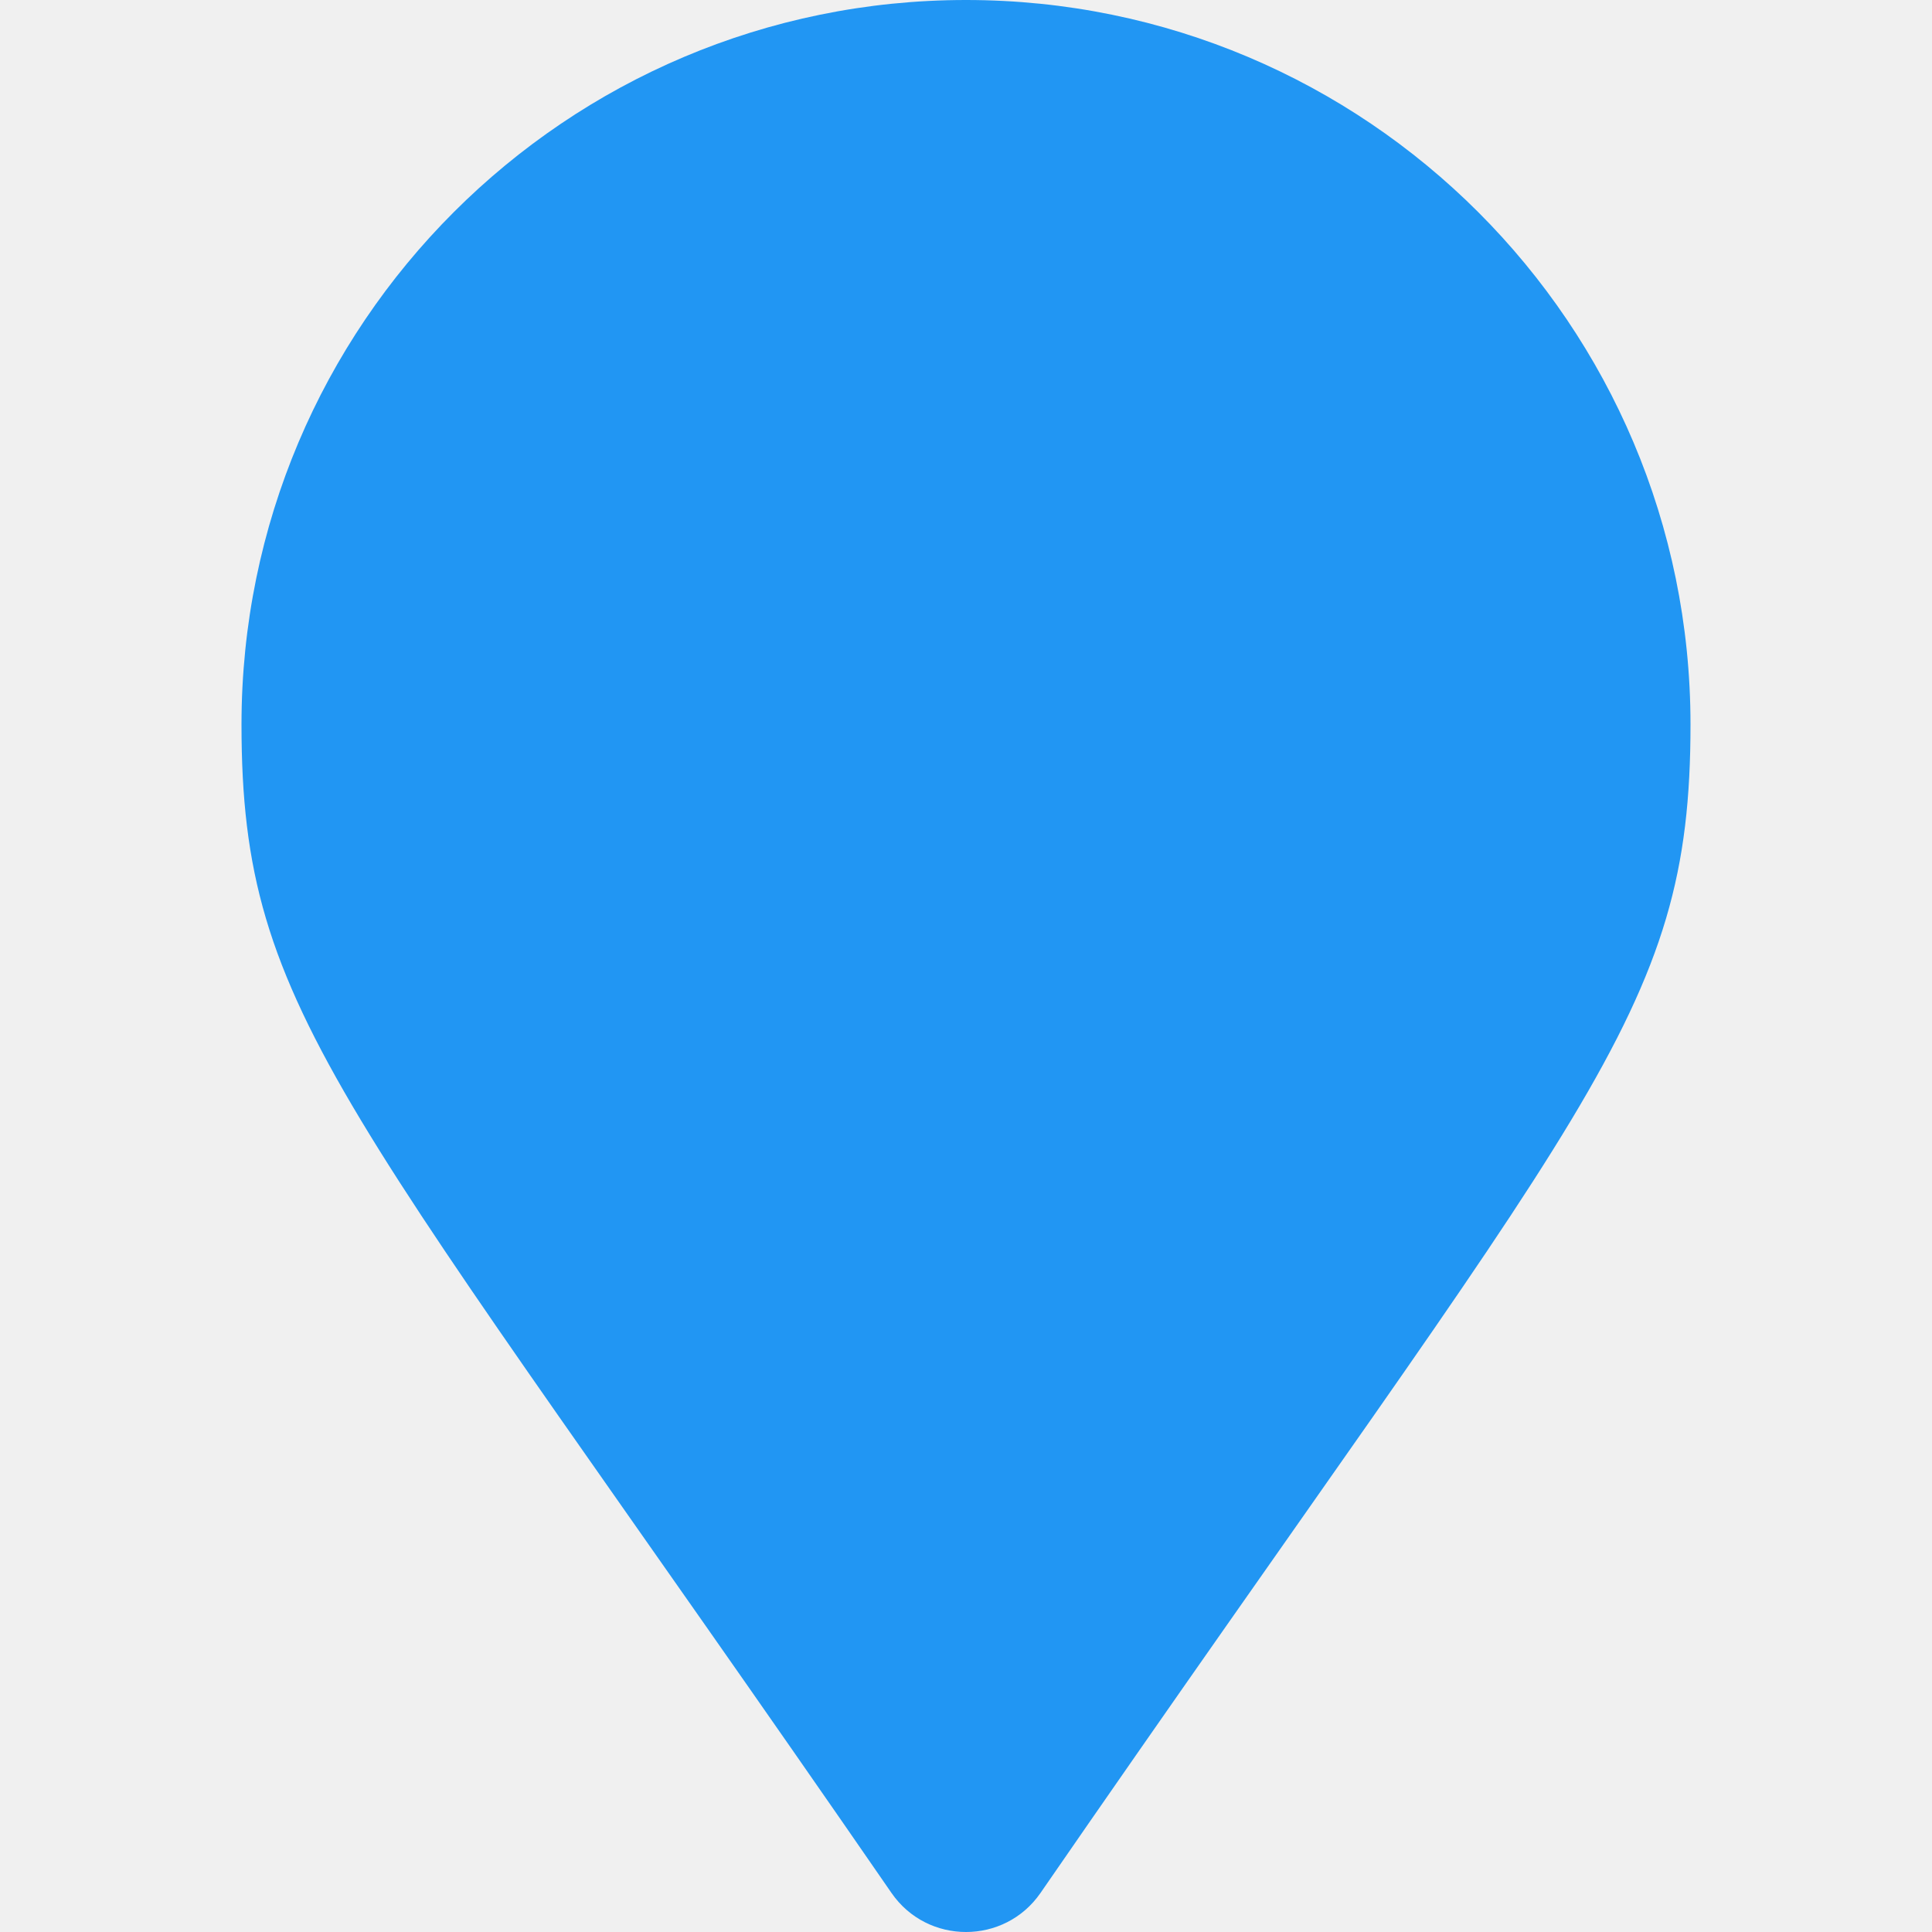
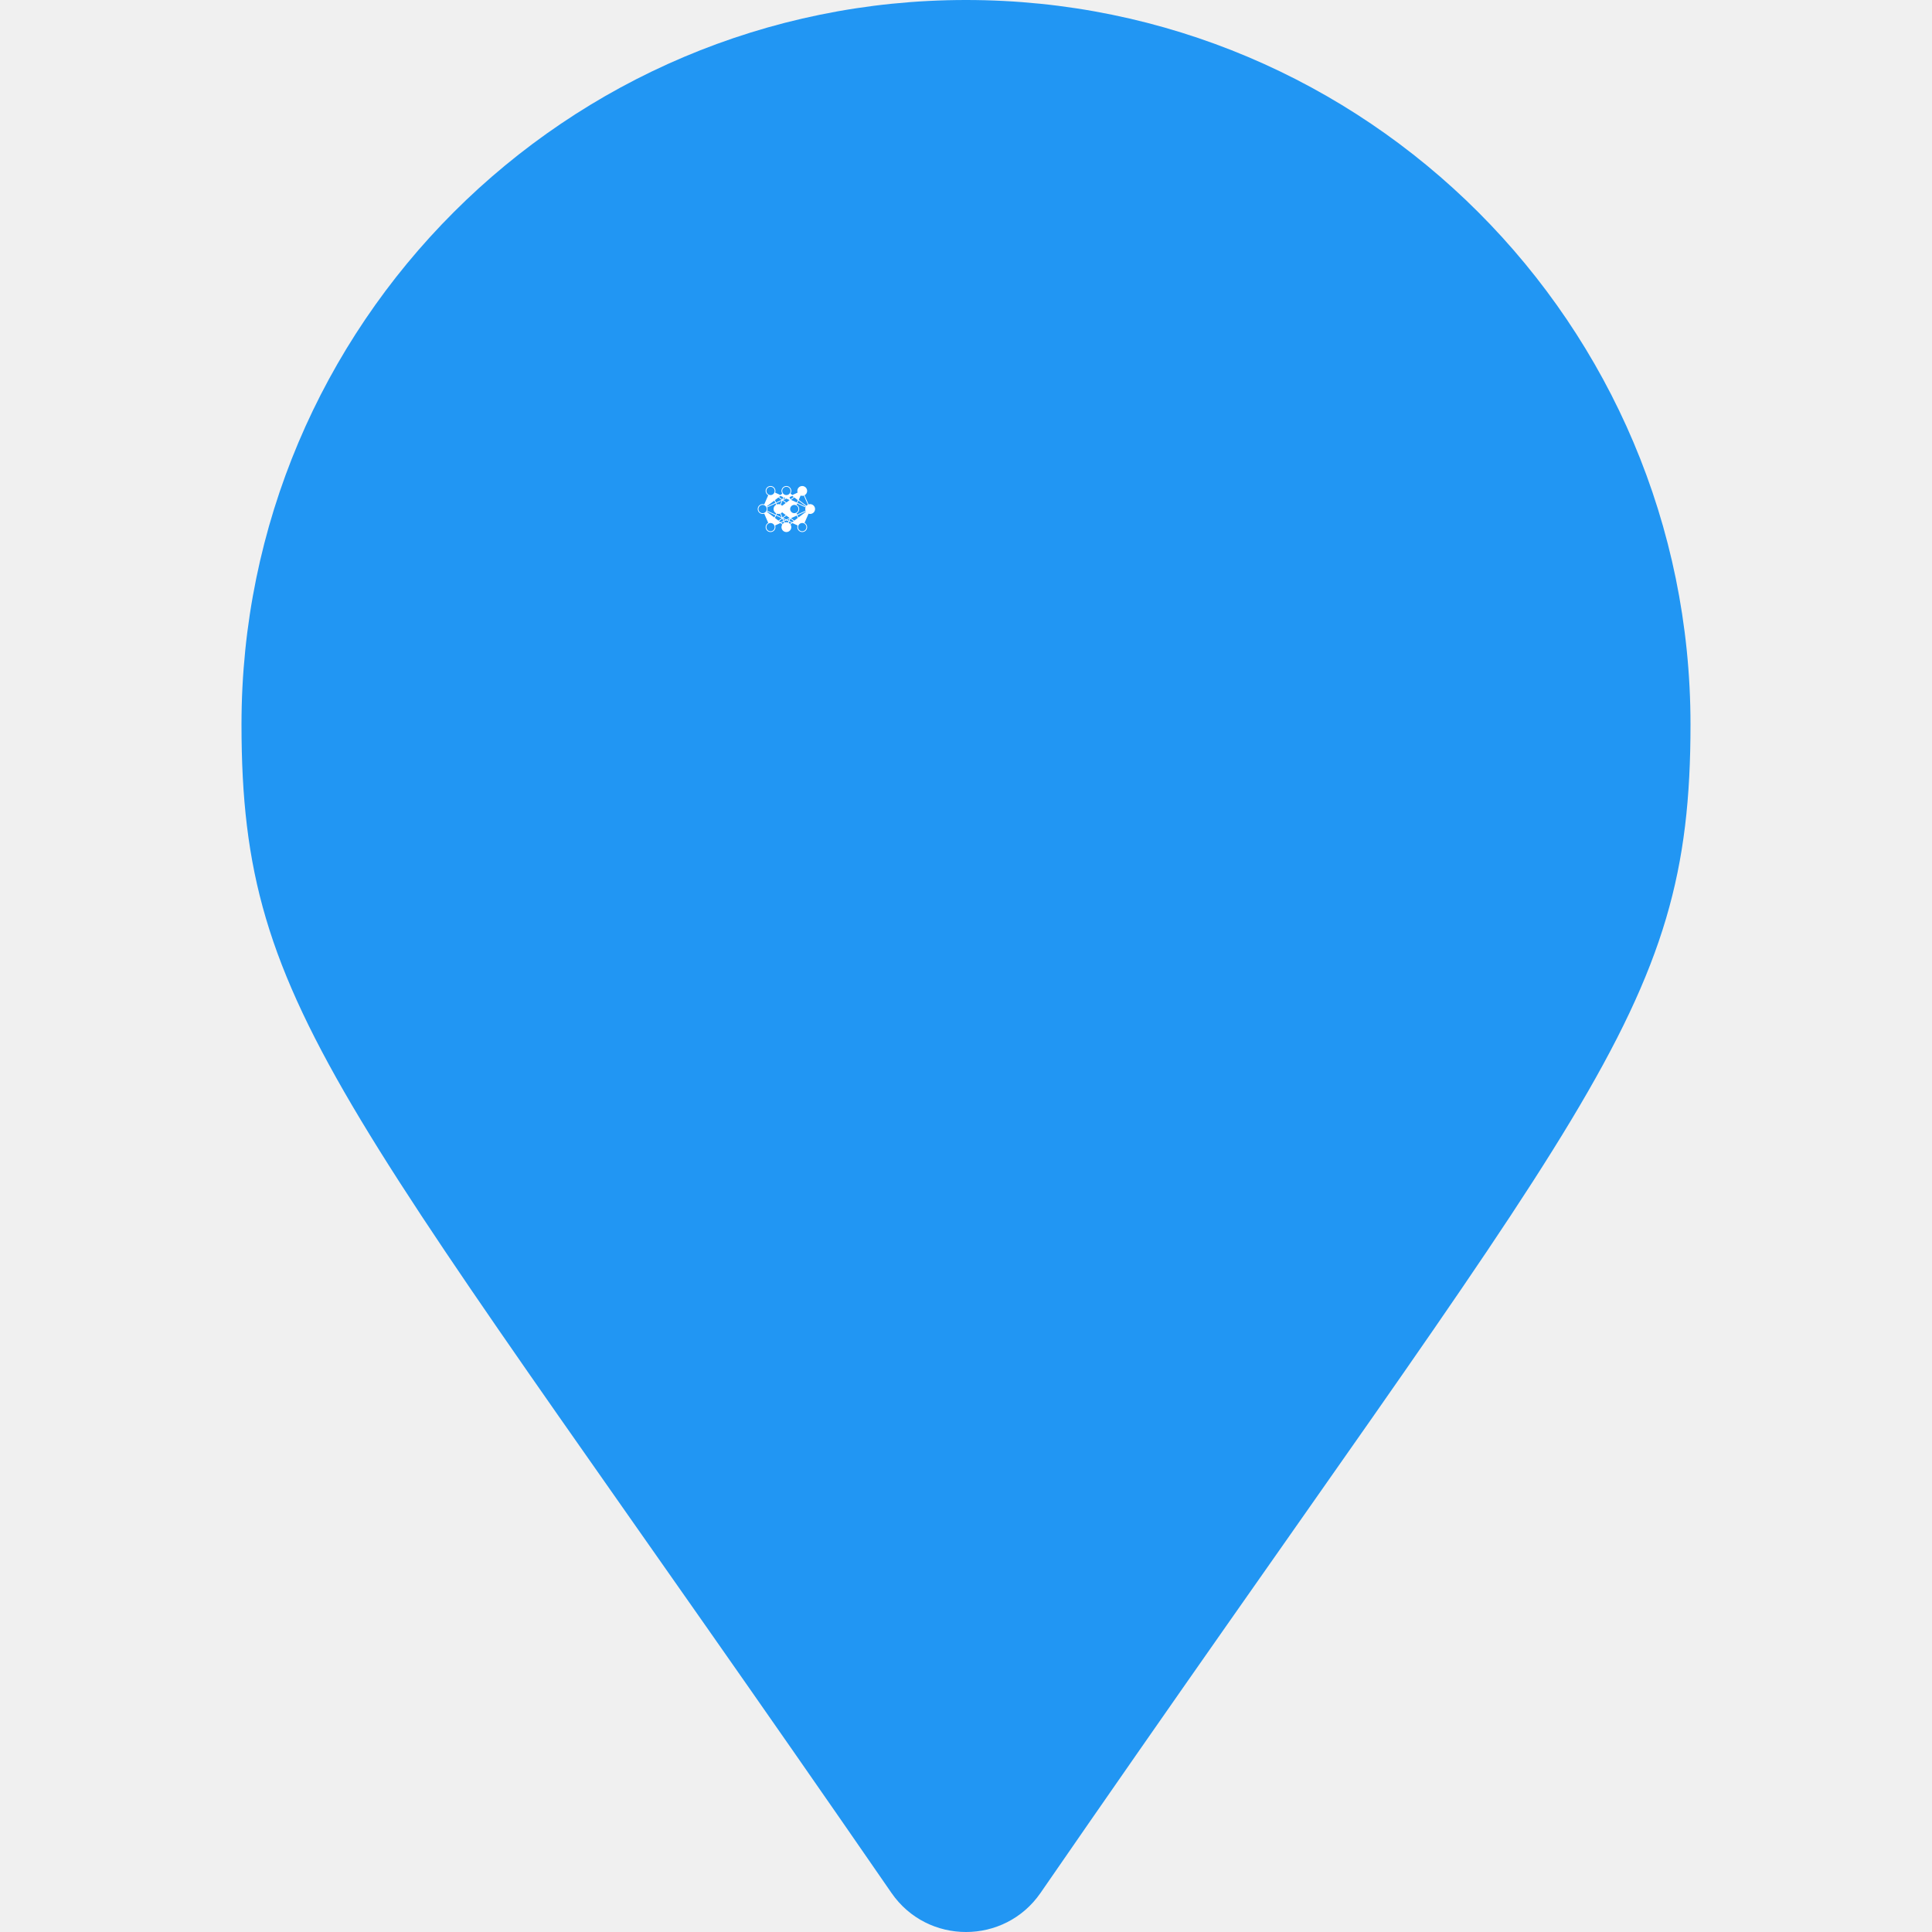
<svg xmlns="http://www.w3.org/2000/svg" viewBox="-64 -64 128 128" id="fish" class="pin">
  <g class="drop">
    <path fill="#2196f3" transform="scale(0.25) translate(-192,-256)" d="M172.268 501.67C26.97 291.031 0 269.413 0 192 0 85.961 85.961 0 192 0s192 85.961 192 192c0 77.413-26.97 99.031-172.268 309.67-9.535 13.774-29.93 13.773-39.464 0z" />
-     <path fill="#ffffff" transform="translate(0,-20) scale(1.0) translate(-288,-256)" d="M 23.50,26.50            C 23.50,23.46 25.96,21.00 29.00,21.00              32.04,21.00 34.50,23.46 34.50,26.50              34.50,29.54 32.04,32.00 29.00,32.00              25.96,32.00 23.50,29.54 23.50,26.50 Z            M 29.00,20.00            C 25.41,20.00 22.50,22.91 22.50,26.50              22.50,28.99 23.89,31.14 25.94,32.24              25.94,32.24 20.64,44.36 20.64,44.36              19.97,44.13 19.25,44.00 18.50,44.00              14.91,44.00 12.00,46.91 12.00,50.50              12.00,54.09 14.91,57.00 18.50,57.00              19.25,57.00 19.97,56.87 20.64,56.64              20.64,56.64 25.94,68.76 25.94,68.76              23.89,69.86 22.50,72.01 22.50,74.50              22.50,78.09 25.41,81.00 29.00,81.00              32.59,81.00 35.50,78.09 35.50,74.50              35.50,73.71 35.36,72.96 35.10,72.26              35.10,72.26 42.06,69.08 42.06,69.08              42.06,69.08 44.54,70.97 44.54,70.97              43.88,71.99 43.50,73.20 43.50,74.50              43.50,78.09 46.41,81.00 50.00,81.00              53.59,81.00 56.50,78.09 56.50,74.50              56.50,73.20 56.12,71.99 55.46,70.97              55.46,70.97 57.94,69.08 57.94,69.08              57.94,69.08 64.90,72.26 64.90,72.26              64.64,72.96 64.50,73.71 64.50,74.50              64.50,78.09 67.41,81.00 71.00,81.00              74.59,81.00 77.50,78.09 77.50,74.50              77.50,72.01 76.11,69.86 74.06,68.76              74.06,68.76 79.36,56.64 79.36,56.64              80.03,56.87 80.75,57.00 81.50,57.00              85.09,57.00 88.00,54.09 88.00,50.50              88.00,46.91 85.09,44.00 81.50,44.00              80.75,44.00 80.03,44.13 79.36,44.36              79.36,44.36 74.06,32.24 74.06,32.24              76.11,31.14 77.50,28.99 77.50,26.50              77.50,22.91 74.59,20.00 71.00,20.00              67.41,20.00 64.50,22.91 64.50,26.50              64.50,27.29 64.64,28.04 64.90,28.74              64.90,28.74 57.94,31.92 57.94,31.92              57.94,31.92 55.46,30.03 55.46,30.03              56.12,29.01 56.50,27.80 56.50,26.50              56.50,22.91 53.59,20.00 50.00,20.00              46.41,20.00 43.50,22.91 43.50,26.50              43.50,27.80 43.88,29.01 44.54,30.03              44.54,30.03 42.06,31.92 42.06,31.92              42.06,31.92 35.10,28.74 35.10,28.74              35.36,28.04 35.50,27.29 35.50,26.50              35.50,22.91 32.59,20.00 29.00,20.00 Z            M 73.14,68.36            C 73.14,68.36 78.44,56.24 78.44,56.24              77.76,55.88 77.16,55.40 76.65,54.83              76.65,54.83 66.37,62.66 66.37,62.66              66.37,62.66 68.86,68.36 68.86,68.36              69.53,68.13 70.25,68.00 71.00,68.00              71.75,68.00 72.47,68.13 73.14,68.36 Z            M 67.94,68.76            C 67.94,68.76 65.55,63.28 65.55,63.28              65.55,63.28 61.33,66.50 61.33,66.50              61.33,66.50 66.15,70.17 66.15,70.17              66.66,69.60 67.26,69.12 67.94,68.76 Z            M 65.54,70.97            C 65.54,70.97 60.50,67.13 60.50,67.13              60.50,67.13 58.84,68.39 58.84,68.39              58.84,68.39 65.31,71.35 65.31,71.35              65.38,71.22 65.46,71.09 65.54,70.97 Z            M 46.94,68.76            C 46.26,69.12 45.66,69.60 45.15,70.17              45.15,70.17 43.09,68.61 43.09,68.61              43.09,68.61 46.25,67.17 46.25,67.17              46.25,67.17 46.94,68.76 46.94,68.76 Z            M 50.00,68.00            C 49.25,68.00 48.53,68.13 47.86,68.36              47.86,68.36 47.16,66.75 47.16,66.75              47.16,66.75 50.00,65.45 50.00,65.45              50.00,65.45 52.84,66.75 52.84,66.75              52.84,66.75 52.14,68.36 52.14,68.36              51.47,68.13 50.75,68.00 50.00,68.00 Z            M 54.85,70.17            C 54.34,69.60 53.74,69.12 53.06,68.76              53.06,68.76 53.75,67.17 53.75,67.17              53.75,67.17 56.91,68.61 56.91,68.61              56.91,68.61 54.85,70.17 54.85,70.17 Z            M 34.69,71.35            C 34.69,71.35 41.16,68.39 41.16,68.39              41.16,68.39 39.50,67.13 39.50,67.13              39.50,67.13 34.46,70.97 34.46,70.97              34.54,71.09 34.62,71.22 34.69,71.35 Z            M 33.85,70.17            C 33.85,70.17 38.68,66.50 38.68,66.50              38.68,66.50 34.45,63.28 34.45,63.28              34.45,63.28 32.06,68.76 32.06,68.76              32.74,69.12 33.34,69.60 33.85,70.17 Z            M 31.14,68.36            C 31.14,68.36 33.63,62.66 33.63,62.66              33.63,62.66 23.35,54.83 23.35,54.83              22.84,55.40 22.24,55.88 21.56,56.24              21.56,56.24 26.86,68.36 26.86,68.36              27.53,68.13 28.25,68.00 29.00,68.00              29.75,68.00 30.47,68.13 31.14,68.36 Z            M 75.81,53.65            C 75.88,53.78 75.96,53.91 76.04,54.03              76.04,54.03 65.95,61.72 65.95,61.72              65.95,61.72 64.66,58.75 64.66,58.75              64.66,58.75 75.81,53.65 75.81,53.65 Z            M 75.00,50.50            C 75.00,51.29 75.14,52.04 75.40,52.74              75.40,52.74 64.25,57.83 64.25,57.83              64.25,57.83 63.56,56.24 63.56,56.24              65.61,55.14 67.00,52.99 67.00,50.50              67.00,48.01 65.61,45.86 63.56,44.76              63.56,44.76 64.25,43.17 64.25,43.17              64.25,43.17 75.40,48.26 75.40,48.26              75.14,48.96 75.00,49.71 75.00,50.50 Z            M 76.04,46.97            C 75.96,47.09 75.88,47.22 75.81,47.35              75.81,47.35 64.66,42.25 64.66,42.25              64.66,42.25 65.95,39.28 65.95,39.28              65.95,39.28 76.04,46.97 76.04,46.97 Z            M 78.44,44.76            C 77.76,45.12 77.16,45.60 76.65,46.17              76.65,46.17 66.37,38.34 66.37,38.34              66.37,38.34 68.86,32.64 68.86,32.64              69.53,32.87 70.25,33.00 71.00,33.00              71.75,33.00 72.47,32.87 73.14,32.64              73.14,32.64 78.44,44.76 78.44,44.76 Z            M 62.64,44.36            C 62.64,44.36 63.34,42.75 63.34,42.75              63.34,42.75 56.23,39.50 56.23,39.50              56.23,39.50 58.36,44.36 58.36,44.36              59.03,44.13 59.75,44.00 60.50,44.00              61.25,44.00 61.97,44.13 62.64,44.36 Z            M 57.44,44.76            C 57.44,44.76 55.05,39.28 55.05,39.28              55.05,39.28 50.83,42.50 50.83,42.50              50.83,42.50 55.65,46.17 55.65,46.17              56.16,45.60 56.76,45.12 57.44,44.76 Z            M 55.04,46.97            C 55.04,46.97 50.00,43.13 50.00,43.13              50.00,43.13 44.96,46.97 44.96,46.97              45.62,47.99 46.00,49.20 46.00,50.50              46.00,51.80 45.62,53.01 44.96,54.03              44.96,54.03 50.00,57.87 50.00,57.87              50.00,57.87 55.04,54.03 55.04,54.03              54.38,53.01 54.00,51.80 54.00,50.50              54.00,49.20 54.38,47.99 55.04,46.97 Z            M 55.65,54.83            C 55.65,54.83 50.83,58.50 50.83,58.50              50.83,58.50 55.05,61.72 55.05,61.72              55.05,61.72 57.44,56.24 57.44,56.24              56.76,55.88 56.16,55.40 55.65,54.83 Z            M 58.36,56.64            C 58.36,56.64 56.23,61.50 56.23,61.50              56.23,61.50 63.34,58.25 63.34,58.25              63.34,58.25 62.64,56.64 62.64,56.64              61.97,56.87 61.25,57.00 60.50,57.00              59.75,57.00 59.03,56.87 58.36,56.64 Z            M 42.56,56.24            C 43.24,55.88 43.84,55.40 44.35,54.83              44.35,54.83 49.18,58.50 49.18,58.50              49.18,58.50 44.95,61.72 44.95,61.72              44.95,61.72 42.56,56.24 42.56,56.24 Z            M 39.50,57.00            C 40.25,57.00 40.97,56.87 41.64,56.64              41.64,56.64 43.77,61.50 43.77,61.50              43.77,61.50 36.66,58.25 36.66,58.25              36.66,58.25 37.36,56.64 37.36,56.64              38.03,56.87 38.75,57.00 39.50,57.00 Z            M 33.00,50.50            C 33.00,52.99 34.39,55.14 36.44,56.24              36.44,56.24 35.75,57.83 35.75,57.83              35.75,57.83 24.60,52.74 24.60,52.74              24.86,52.04 25.00,51.29 25.00,50.50              25.00,49.71 24.86,48.96 24.60,48.26              24.60,48.26 35.75,43.17 35.75,43.17              35.75,43.17 36.44,44.76 36.44,44.76              34.39,45.86 33.00,48.01 33.00,50.50 Z            M 39.50,44.00            C 38.75,44.00 38.03,44.13 37.36,44.36              37.36,44.36 36.66,42.75 36.66,42.75              36.66,42.75 43.77,39.50 43.77,39.50              43.77,39.50 41.64,44.36 41.64,44.36              40.97,44.13 40.25,44.00 39.50,44.00 Z            M 44.35,46.17            C 43.84,45.60 43.24,45.12 42.56,44.76              42.56,44.76 44.95,39.28 44.95,39.28              44.95,39.28 49.18,42.50 49.18,42.50              49.18,42.50 44.35,46.17 44.35,46.17 Z            M 34.69,29.65            C 34.62,29.78 34.54,29.91 34.46,30.03              34.46,30.03 39.50,33.87 39.50,33.87              39.50,33.87 41.16,32.61 41.16,32.61              41.16,32.61 34.69,29.65 34.69,29.65 Z            M 33.85,30.83            C 33.34,31.40 32.74,31.88 32.06,32.24              32.06,32.24 34.45,37.72 34.45,37.72              34.45,37.72 38.68,34.50 38.68,34.50              38.68,34.50 33.85,30.83 33.85,30.83 Z            M 31.14,32.64            C 30.47,32.87 29.75,33.00 29.00,33.00              28.25,33.00 27.53,32.87 26.86,32.64              26.86,32.64 21.56,44.76 21.56,44.76              22.24,45.12 22.84,45.60 23.35,46.17              23.35,46.17 33.63,38.34 33.63,38.34              33.63,38.34 31.14,32.64 31.14,32.64 Z            M 45.15,30.83            C 45.15,30.83 43.09,32.39 43.09,32.39              43.09,32.39 46.25,33.83 46.25,33.83              46.25,33.83 46.94,32.24 46.94,32.24              46.26,31.88 45.66,31.40 45.15,30.83 Z            M 47.86,32.64            C 47.86,32.64 47.16,34.25 47.16,34.25              47.16,34.25 50.00,35.55 50.00,35.55              50.00,35.55 52.84,34.25 52.84,34.25              52.84,34.25 52.14,32.64 52.14,32.64              51.47,32.87 50.75,33.00 50.00,33.00              49.25,33.00 48.53,32.87 47.86,32.64 Z            M 53.06,32.24            C 53.06,32.24 53.75,33.83 53.75,33.83              53.75,33.83 56.91,32.39 56.91,32.39              56.91,32.39 54.85,30.83 54.85,30.83              54.34,31.40 53.74,31.88 53.06,32.24 Z            M 65.31,29.65            C 65.31,29.65 58.84,32.61 58.84,32.61              58.84,32.61 60.50,33.87 60.50,33.87              60.50,33.87 65.54,30.03 65.54,30.03              65.46,29.91 65.38,29.78 65.31,29.65 Z            M 66.15,30.83            C 66.15,30.83 61.33,34.50 61.33,34.50              61.33,34.50 65.55,37.72 65.55,37.72              65.55,37.72 67.94,32.24 67.94,32.24              67.26,31.88 66.66,31.40 66.15,30.83 Z            M 44.50,26.50            C 44.50,23.46 46.96,21.00 50.00,21.00              53.04,21.00 55.50,23.46 55.50,26.50              55.50,29.54 53.04,32.00 50.00,32.00              46.96,32.00 44.50,29.54 44.50,26.50 Z            M 71.00,21.00            C 67.96,21.00 65.50,23.46 65.50,26.50              65.50,29.54 67.96,32.00 71.00,32.00              74.04,32.00 76.50,29.54 76.50,26.50              76.50,23.46 74.04,21.00 71.00,21.00 Z            M 40.33,34.50            C 40.33,34.50 42.19,33.08 42.19,33.08              42.19,33.08 45.84,34.75 45.84,34.75              45.84,34.75 44.55,37.72 44.55,37.72              44.55,37.72 40.33,34.50 40.33,34.50 Z            M 45.73,37.50            C 45.73,37.50 46.75,35.17 46.75,35.17              46.75,35.17 48.80,36.10 48.80,36.10              48.80,36.10 45.73,37.50 45.73,37.50 Z            M 45.72,38.61            C 45.72,38.61 50.00,36.65 50.00,36.65              50.00,36.65 54.28,38.61 54.28,38.61              54.28,38.61 50.00,41.87 50.00,41.87              50.00,41.87 45.72,38.61 45.72,38.61 Z            M 59.68,34.50            C 59.68,34.50 55.45,37.72 55.45,37.72              55.45,37.72 54.16,34.75 54.16,34.75              54.16,34.75 57.81,33.08 57.81,33.08              57.81,33.08 59.68,34.50 59.68,34.50 Z            M 54.27,37.50            C 54.27,37.50 53.25,35.17 53.25,35.17              53.25,35.17 51.20,36.10 51.20,36.10              51.20,36.10 54.27,37.50 54.27,37.50 Z            M 56.22,38.39            C 56.22,38.39 60.50,35.13 60.50,35.13              60.50,35.13 65.13,38.66 65.13,38.66              65.13,38.66 63.75,41.83 63.75,41.83              63.75,41.83 56.22,38.39 56.22,38.39 Z            M 39.50,35.13            C 39.50,35.13 43.78,38.39 43.78,38.39              43.78,38.39 36.25,41.83 36.25,41.83              36.25,41.83 34.87,38.66 34.87,38.66              34.87,38.66 39.50,35.13 39.50,35.13 Z            M 34.05,39.28            C 34.05,39.28 35.34,42.25 35.34,42.25              35.34,42.25 24.19,47.35 24.19,47.35              24.12,47.22 24.04,47.09 23.96,46.97              23.96,46.97 34.05,39.28 34.05,39.28 Z            M 34.05,61.72            C 34.05,61.72 23.96,54.03 23.96,54.03              24.04,53.91 24.12,53.78 24.19,53.65              24.19,53.65 35.34,58.75 35.34,58.75              35.34,58.75 34.05,61.72 34.05,61.72 Z            M 34.87,62.34            C 34.87,62.34 36.25,59.17 36.25,59.17              36.25,59.17 43.78,62.61 43.78,62.61              43.78,62.61 39.50,65.87 39.50,65.87              39.50,65.87 34.87,62.34 34.87,62.34 Z            M 40.33,66.50            C 40.33,66.50 44.55,63.28 44.55,63.28              44.55,63.28 45.84,66.25 45.84,66.25              45.84,66.25 42.19,67.92 42.19,67.92              42.19,67.92 40.33,66.50 40.33,66.50 Z            M 48.80,64.90            C 48.80,64.90 46.75,65.83 46.75,65.83              46.75,65.83 45.73,63.50 45.73,63.50              45.73,63.50 48.80,64.90 48.80,64.90 Z            M 50.00,64.35            C 50.00,64.35 45.72,62.39 45.72,62.39              45.72,62.39 50.00,59.13 50.00,59.13              50.00,59.13 54.28,62.39 54.28,62.39              54.28,62.39 50.00,64.35 50.00,64.35 Z            M 51.20,64.90            C 51.20,64.90 54.27,63.50 54.27,63.50              54.27,63.50 53.25,65.83 53.25,65.83              53.25,65.83 51.20,64.90 51.20,64.90 Z            M 57.81,67.92            C 57.81,67.92 54.16,66.25 54.16,66.25              54.16,66.25 55.45,63.28 55.45,63.28              55.45,63.28 59.68,66.50 59.68,66.50              59.68,66.50 57.81,67.92 57.81,67.92 Z            M 60.50,65.87            C 60.50,65.87 56.22,62.61 56.22,62.61              56.22,62.61 63.75,59.17 63.75,59.17              63.75,59.17 65.13,62.34 65.13,62.34              65.13,62.34 60.50,65.87 60.50,65.87 Z            M 13.00,50.50            C 13.00,47.46 15.46,45.00 18.50,45.00              19.29,45.00 20.03,45.16 20.70,45.46              21.57,45.84 22.31,46.43 22.88,47.17              23.12,47.49 23.33,47.84 23.50,48.21              23.82,48.91 24.00,49.68 24.00,50.50              24.00,51.32 23.82,52.09 23.50,52.79              23.33,53.16 23.12,53.51 22.88,53.83              22.31,54.57 21.57,55.16 20.70,55.54              20.03,55.84 19.29,56.00 18.50,56.00              15.46,56.00 13.00,53.54 13.00,50.50 Z            M 39.50,45.00            C 36.46,45.00 34.00,47.46 34.00,50.50              34.00,53.54 36.46,56.00 39.50,56.00              42.54,56.00 45.00,53.54 45.00,50.50              45.00,47.46 42.54,45.00 39.50,45.00 Z            M 55.00,50.50            C 55.00,47.46 57.46,45.00 60.50,45.00              63.54,45.00 66.00,47.46 66.00,50.50              66.00,53.54 63.54,56.00 60.50,56.00              57.46,56.00 55.00,53.54 55.00,50.50 Z            M 81.50,45.00            C 78.46,45.00 76.00,47.46 76.00,50.50              76.00,53.54 78.46,56.00 81.50,56.00              84.54,56.00 87.00,53.54 87.00,50.50              87.00,47.46 84.54,45.00 81.50,45.00 Z            M 23.50,74.50            C 23.50,71.46 25.96,69.00 29.00,69.00              32.04,69.00 34.50,71.46 34.50,74.50              34.50,77.54 32.04,80.00 29.00,80.00              25.96,80.00 23.50,77.54 23.50,74.50 Z            M 50.00,69.00            C 46.96,69.00 44.50,71.46 44.50,74.50              44.50,77.54 46.96,80.00 50.00,80.00              53.04,80.00 55.50,77.54 55.50,74.50              55.50,71.46 53.04,69.00 50.00,69.00 Z            M 65.50,74.50            C 65.50,71.46 67.96,69.00 71.00,69.00              74.04,69.00 76.50,71.46 76.50,74.50              76.50,77.54 74.04,80.00 71.00,80.00              67.96,80.00 65.50,77.54 65.50,74.50 Z" />
+     <path fill="#ffffff" transform="translate(0,-20) scale(0.05) translate(-288,-256)" d="M 23.50,26.50            C 23.50,23.46 25.96,21.00 29.00,21.00              32.04,21.00 34.50,23.46 34.50,26.50              34.50,29.54 32.04,32.00 29.00,32.00              25.96,32.00 23.50,29.54 23.50,26.50 Z            M 29.00,20.00            C 25.41,20.00 22.50,22.91 22.50,26.50              22.50,28.99 23.89,31.14 25.94,32.24              25.94,32.24 20.64,44.36 20.64,44.36              19.97,44.13 19.25,44.00 18.50,44.00              14.91,44.00 12.00,46.91 12.00,50.50              12.00,54.09 14.91,57.00 18.50,57.00              19.25,57.00 19.97,56.87 20.64,56.64              20.64,56.64 25.94,68.76 25.94,68.76              23.89,69.86 22.50,72.01 22.50,74.50              22.50,78.09 25.41,81.00 29.00,81.00              32.59,81.00 35.50,78.09 35.50,74.50              35.50,73.71 35.36,72.96 35.10,72.26              35.10,72.26 42.06,69.08 42.06,69.08              42.06,69.08 44.54,70.97 44.54,70.97              43.88,71.99 43.50,73.20 43.50,74.50              43.50,78.09 46.41,81.00 50.00,81.00              53.59,81.00 56.50,78.09 56.50,74.50              56.50,73.20 56.12,71.99 55.46,70.97              55.46,70.97 57.94,69.08 57.94,69.08              57.94,69.08 64.90,72.26 64.90,72.26              64.64,72.96 64.50,73.71 64.50,74.50              64.50,78.09 67.41,81.00 71.00,81.00              74.59,81.00 77.50,78.09 77.50,74.50              77.50,72.01 76.11,69.86 74.06,68.76              74.06,68.76 79.36,56.64 79.36,56.64              80.03,56.87 80.75,57.00 81.50,57.00              85.09,57.00 88.00,54.09 88.00,50.50              88.00,46.91 85.09,44.00 81.50,44.00              80.75,44.00 80.03,44.13 79.36,44.36              79.36,44.36 74.06,32.24 74.06,32.24              76.11,31.14 77.50,28.99 77.50,26.50              77.50,22.91 74.59,20.00 71.00,20.00              67.41,20.00 64.50,22.91 64.50,26.50              64.50,27.29 64.64,28.04 64.90,28.74              64.90,28.74 57.94,31.92 57.94,31.92              57.94,31.92 55.46,30.03 55.46,30.03              56.12,29.01 56.50,27.80 56.50,26.50              56.50,22.91 53.59,20.00 50.00,20.00              46.41,20.00 43.50,22.91 43.50,26.50              43.50,27.80 43.88,29.01 44.54,30.03              44.54,30.03 42.06,31.92 42.06,31.92              42.06,31.92 35.10,28.74 35.10,28.74              35.36,28.04 35.50,27.29 35.50,26.50              35.50,22.91 32.59,20.00 29.00,20.00 Z            M 73.14,68.36            C 73.14,68.36 78.44,56.24 78.44,56.24              77.76,55.88 77.16,55.40 76.65,54.83              76.65,54.83 66.37,62.66 66.37,62.66              66.37,62.66 68.86,68.36 68.86,68.36              69.53,68.13 70.25,68.00 71.00,68.00              71.75,68.00 72.47,68.13 73.14,68.36 Z            M 67.94,68.76            C 67.94,68.76 65.55,63.28 65.55,63.28              65.55,63.28 61.33,66.50 61.33,66.50              61.33,66.50 66.15,70.17 66.15,70.17              66.66,69.60 67.26,69.12 67.94,68.76 Z            M 65.54,70.97            C 65.54,70.97 60.50,67.13 60.50,67.13              60.50,67.13 58.84,68.39 58.84,68.39              58.84,68.39 65.31,71.35 65.31,71.35              65.38,71.22 65.46,71.09 65.54,70.97 Z            M 46.94,68.76            C 46.26,69.12 45.66,69.60 45.15,70.17              45.15,70.17 43.09,68.61 43.09,68.61              43.09,68.61 46.25,67.17 46.25,67.17              46.25,67.17 46.94,68.76 46.94,68.76 Z            M 50.00,68.00            C 49.25,68.00 48.53,68.13 47.86,68.36              47.86,68.36 47.16,66.75 47.16,66.75              47.16,66.75 50.00,65.45 50.00,65.45              50.00,65.45 52.84,66.75 52.84,66.75              52.84,66.75 52.14,68.36 52.14,68.36              51.47,68.13 50.75,68.00 50.00,68.00 Z            M 54.85,70.17            C 54.34,69.60 53.74,69.12 53.06,68.76              53.06,68.76 53.75,67.17 53.75,67.17              53.75,67.17 56.91,68.61 56.91,68.61              56.91,68.61 54.85,70.17 54.85,70.17 Z            M 34.69,71.35            C 34.69,71.35 41.16,68.39 41.16,68.39              41.16,68.39 39.50,67.13 39.50,67.13              39.50,67.13 34.46,70.97 34.46,70.97              34.54,71.09 34.62,71.22 34.69,71.35 Z            M 33.85,70.17            C 33.85,70.17 38.68,66.50 38.68,66.50              38.68,66.50 34.45,63.28 34.45,63.28              34.45,63.28 32.06,68.76 32.06,68.76              32.74,69.12 33.34,69.60 33.85,70.17 Z            M 31.14,68.36            C 31.14,68.36 33.63,62.66 33.63,62.66              33.63,62.66 23.35,54.83 23.35,54.83              22.84,55.40 22.24,55.88 21.56,56.24              21.56,56.24 26.86,68.36 26.86,68.36              27.53,68.13 28.25,68.00 29.00,68.00              29.75,68.00 30.47,68.13 31.14,68.36 Z            M 75.81,53.65            C 75.88,53.78 75.96,53.91 76.04,54.03              76.04,54.03 65.95,61.72 65.95,61.72              65.95,61.72 64.66,58.75 64.66,58.75              64.66,58.75 75.81,53.65 75.81,53.65 Z            M 75.00,50.50            C 75.00,51.29 75.14,52.04 75.40,52.74              75.40,52.74 64.25,57.83 64.25,57.83              64.25,57.83 63.56,56.24 63.56,56.24              65.61,55.14 67.00,52.99 67.00,50.50              67.00,48.01 65.61,45.86 63.56,44.76              63.56,44.76 64.25,43.17 64.25,43.17              64.25,43.17 75.40,48.26 75.40,48.26              75.14,48.96 75.00,49.71 75.00,50.50 Z            M 76.04,46.97            C 75.96,47.09 75.88,47.22 75.81,47.35              75.81,47.35 64.66,42.25 64.66,42.25              64.66,42.25 65.95,39.28 65.95,39.28              65.95,39.28 76.04,46.97 76.04,46.97 Z            M 78.44,44.76            C 77.76,45.12 77.16,45.60 76.65,46.17              76.65,46.17 66.37,38.34 66.37,38.34              66.37,38.34 68.86,32.64 68.86,32.64              69.53,32.87 70.25,33.00 71.00,33.00              71.75,33.00 72.47,32.87 73.14,32.64              73.14,32.64 78.44,44.76 78.44,44.76 Z            M 62.64,44.36            C 62.64,44.36 63.34,42.75 63.34,42.75              63.34,42.75 56.23,39.50 56.23,39.50              56.23,39.50 58.36,44.36 58.36,44.36              59.03,44.13 59.75,44.00 60.50,44.00              61.25,44.00 61.97,44.13 62.64,44.36 Z            M 57.44,44.76            C 57.44,44.76 55.05,39.28 55.05,39.28              55.05,39.28 50.83,42.50 50.83,42.50              50.83,42.50 55.65,46.17 55.65,46.17              56.16,45.60 56.76,45.12 57.44,44.76 Z            M 55.04,46.97            C 55.04,46.97 50.00,43.13 50.00,43.13              50.00,43.13 44.96,46.97 44.96,46.97              45.62,47.99 46.00,49.20 46.00,50.50              46.00,51.80 45.62,53.01 44.96,54.03              44.96,54.03 50.00,57.87 50.00,57.87              50.00,57.87 55.04,54.03 55.04,54.03              54.38,53.01 54.00,51.80 54.00,50.50              54.00,49.20 54.38,47.99 55.04,46.97 Z            M 55.65,54.83            C 55.65,54.83 50.83,58.50 50.83,58.50              50.83,58.50 55.05,61.72 55.05,61.72              55.05,61.72 57.44,56.24 57.44,56.24              56.76,55.88 56.16,55.40 55.65,54.83 Z            M 58.36,56.64            C 58.36,56.64 56.23,61.50 56.23,61.50              56.23,61.50 63.34,58.25 63.34,58.25              63.34,58.25 62.64,56.64 62.64,56.64              61.97,56.87 61.25,57.00 60.50,57.00              59.75,57.00 59.03,56.87 58.36,56.64 Z            M 42.56,56.24            C 43.24,55.88 43.84,55.40 44.35,54.83              44.35,54.83 49.18,58.50 49.18,58.50              49.18,58.50 44.95,61.72 44.95,61.72              44.95,61.72 42.56,56.24 42.56,56.24 Z            M 39.50,57.00            C 40.25,57.00 40.97,56.87 41.64,56.64              41.64,56.64 43.77,61.50 43.77,61.50              43.77,61.50 36.66,58.25 36.66,58.25              36.66,58.25 37.36,56.64 37.36,56.64              38.03,56.87 38.75,57.00 39.50,57.00 Z            M 33.00,50.50            C 33.00,52.99 34.39,55.14 36.44,56.24              36.44,56.24 35.75,57.83 35.75,57.83              35.75,57.83 24.60,52.74 24.60,52.74              24.86,52.04 25.00,51.29 25.00,50.50              25.00,49.71 24.86,48.96 24.60,48.26              24.60,48.26 35.75,43.17 35.75,43.17              35.75,43.17 36.44,44.76 36.44,44.76              34.39,45.86 33.00,48.01 33.00,50.50 Z            M 39.50,44.00            C 38.75,44.00 38.03,44.13 37.36,44.36              37.36,44.36 36.66,42.75 36.66,42.75              36.66,42.75 43.77,39.50 43.77,39.50              43.77,39.50 41.64,44.36 41.64,44.36              40.97,44.13 40.25,44.00 39.50,44.00 Z            M 44.35,46.17            C 43.84,45.60 43.24,45.12 42.56,44.76              42.56,44.76 44.95,39.28 44.95,39.28              44.95,39.28 49.18,42.50 49.18,42.50              49.18,42.50 44.35,46.17 44.35,46.17 Z            M 34.69,29.65            C 34.62,29.78 34.54,29.91 34.46,30.03              34.46,30.03 39.50,33.87 39.50,33.87              39.50,33.87 41.16,32.61 41.16,32.61              41.16,32.61 34.69,29.65 34.69,29.65 Z            M 33.85,30.83            C 33.34,31.40 32.74,31.88 32.06,32.24              32.06,32.24 34.45,37.72 34.45,37.72              34.45,37.72 38.68,34.50 38.68,34.50              38.68,34.50 33.85,30.83 33.85,30.83 Z            M 31.14,32.64            C 30.47,32.87 29.75,33.00 29.00,33.00              28.25,33.00 27.53,32.87 26.86,32.64              26.86,32.64 21.56,44.76 21.56,44.76              22.24,45.12 22.84,45.60 23.35,46.17              23.35,46.17 33.63,38.34 33.63,38.34              33.63,38.34 31.14,32.64 31.14,32.64 Z            M 45.15,30.83            C 45.15,30.83 43.09,32.39 43.09,32.39              43.09,32.39 46.25,33.83 46.25,33.83              46.25,33.83 46.94,32.24 46.94,32.24              46.26,31.88 45.66,31.40 45.15,30.83 Z            M 47.86,32.64            C 47.86,32.64 47.16,34.25 47.16,34.25              47.16,34.25 50.00,35.55 50.00,35.55              50.00,35.55 52.84,34.25 52.84,34.25              52.84,34.25 52.14,32.64 52.14,32.64              51.47,32.87 50.75,33.00 50.00,33.00              49.25,33.00 48.53,32.87 47.86,32.64 Z            M 53.06,32.24            C 53.06,32.24 53.75,33.83 53.75,33.83              53.75,33.83 56.91,32.39 56.91,32.39              56.91,32.39 54.85,30.83 54.85,30.83              54.34,31.40 53.74,31.88 53.06,32.24 Z            M 65.31,29.65            C 65.31,29.65 58.84,32.61 58.84,32.61              58.84,32.61 60.50,33.87 60.50,33.87              60.50,33.87 65.54,30.03 65.54,30.03              65.46,29.91 65.38,29.78 65.31,29.65 Z            M 66.15,30.83            C 66.15,30.83 61.33,34.50 61.33,34.50              61.33,34.50 65.55,37.72 65.55,37.72              65.55,37.72 67.94,32.24 67.94,32.24              67.26,31.88 66.66,31.40 66.15,30.83 Z            M 44.50,26.50            C 44.50,23.46 46.96,21.00 50.00,21.00              53.04,21.00 55.50,23.46 55.50,26.50              55.50,29.54 53.04,32.00 50.00,32.00              46.96,32.00 44.50,29.54 44.50,26.50 Z            M 71.00,21.00            C 67.96,21.00 65.50,23.46 65.50,26.50              65.50,29.54 67.96,32.00 71.00,32.00              74.04,32.00 76.50,29.54 76.50,26.50              76.50,23.46 74.04,21.00 71.00,21.00 Z            M 40.33,34.50            C 40.33,34.50 42.19,33.08 42.19,33.08              42.19,33.08 45.84,34.75 45.84,34.75              45.84,34.75 44.55,37.72 44.55,37.72              44.55,37.72 40.33,34.50 40.33,34.50 Z            M 45.73,37.50            C 45.73,37.50 46.75,35.17 46.75,35.17              46.75,35.17 48.80,36.10 48.80,36.10              48.80,36.10 45.73,37.50 45.73,37.50 Z            M 45.72,38.61            C 45.72,38.61 50.00,36.65 50.00,36.65              50.00,36.65 54.28,38.61 54.28,38.61              54.28,38.61 50.00,41.87 50.00,41.87              50.00,41.87 45.72,38.61 45.72,38.61 Z            M 59.68,34.50            C 59.68,34.50 55.45,37.72 55.45,37.72              55.45,37.72 54.16,34.75 54.16,34.75              54.16,34.75 57.81,33.08 57.81,33.08              57.81,33.08 59.68,34.50 59.68,34.50 Z            M 54.27,37.50            C 54.27,37.50 53.25,35.17 53.25,35.17              53.25,35.17 51.20,36.10 51.20,36.10              51.20,36.10 54.27,37.50 54.27,37.50 Z            M 56.22,38.39            C 56.22,38.39 60.50,35.13 60.50,35.13              60.50,35.13 65.13,38.66 65.13,38.66              65.13,38.66 63.75,41.83 63.75,41.83              63.75,41.83 56.22,38.39 56.22,38.39 Z            M 39.50,35.13            C 39.50,35.13 43.78,38.39 43.78,38.39              43.78,38.39 36.25,41.83 36.25,41.83              36.25,41.83 34.87,38.66 34.87,38.66              34.87,38.66 39.50,35.13 39.50,35.13 Z            M 34.05,39.28            C 34.05,39.28 35.34,42.25 35.34,42.25              35.34,42.25 24.19,47.35 24.19,47.35              24.12,47.22 24.04,47.09 23.96,46.97              23.96,46.97 34.05,39.28 34.05,39.28 Z            M 34.05,61.72            C 34.05,61.72 23.96,54.03 23.96,54.03              24.04,53.91 24.12,53.78 24.19,53.65              24.19,53.65 35.34,58.75 35.34,58.75              35.34,58.75 34.05,61.72 34.05,61.72 Z            M 34.87,62.34            C 34.87,62.34 36.25,59.17 36.25,59.17              36.25,59.17 43.78,62.61 43.78,62.61              43.78,62.61 39.50,65.87 39.50,65.87              39.50,65.87 34.87,62.34 34.87,62.34 Z            M 40.33,66.50            C 40.33,66.50 44.55,63.28 44.55,63.28              44.55,63.28 45.84,66.25 45.84,66.25              45.84,66.25 42.19,67.92 42.19,67.92              42.19,67.92 40.33,66.50 40.33,66.50 Z            M 48.80,64.90            C 48.80,64.90 46.75,65.83 46.75,65.83              46.75,65.83 45.73,63.50 45.73,63.50              45.73,63.50 48.80,64.90 48.80,64.90 Z            M 50.00,64.35            C 50.00,64.35 45.72,62.39 45.72,62.39              45.72,62.39 50.00,59.13 50.00,59.13              50.00,59.13 54.28,62.39 54.28,62.39              54.28,62.39 50.00,64.35 50.00,64.35 Z            M 51.20,64.90            C 51.20,64.90 54.27,63.50 54.27,63.50              54.27,63.50 53.25,65.83 53.25,65.83              53.25,65.83 51.20,64.90 51.20,64.90 Z            M 57.81,67.92            C 57.81,67.92 54.16,66.25 54.16,66.25              54.16,66.25 55.45,63.28 55.45,63.28              55.45,63.28 59.68,66.50 59.68,66.50              59.68,66.50 57.81,67.92 57.81,67.92 Z            M 60.50,65.87            C 60.50,65.87 56.22,62.61 56.22,62.61              56.22,62.61 63.75,59.17 63.75,59.17              63.75,59.17 65.13,62.34 65.13,62.34              65.13,62.34 60.50,65.87 60.50,65.87 Z            M 13.00,50.50            C 13.00,47.46 15.46,45.00 18.50,45.00              19.29,45.00 20.03,45.16 20.70,45.46              21.57,45.84 22.31,46.43 22.88,47.17              23.12,47.49 23.33,47.84 23.50,48.21              23.82,48.91 24.00,49.68 24.00,50.50              24.00,51.32 23.82,52.09 23.50,52.79              23.33,53.16 23.12,53.51 22.88,53.83              22.31,54.57 21.57,55.16 20.70,55.54              20.03,55.84 19.29,56.00 18.50,56.00              15.46,56.00 13.00,53.54 13.00,50.50 Z            M 39.50,45.00            C 36.46,45.00 34.00,47.46 34.00,50.50              34.00,53.54 36.46,56.00 39.50,56.00              42.54,56.00 45.00,53.54 45.00,50.50              45.00,47.46 42.54,45.00 39.50,45.00 Z            M 55.00,50.50            C 55.00,47.46 57.46,45.00 60.50,45.00              63.54,45.00 66.00,47.46 66.00,50.50              66.00,53.54 63.54,56.00 60.50,56.00              57.46,56.00 55.00,53.54 55.00,50.50 Z            M 81.50,45.00            C 78.46,45.00 76.00,47.46 76.00,50.50              76.00,53.54 78.46,56.00 81.50,56.00              84.54,56.00 87.00,53.54 87.00,50.50              87.00,47.46 84.54,45.00 81.50,45.00 Z            M 23.50,74.50            C 23.50,71.46 25.96,69.00 29.00,69.00              32.04,69.00 34.50,71.46 34.50,74.50              34.50,77.54 32.04,80.00 29.00,80.00              25.96,80.00 23.50,77.54 23.50,74.50 Z            M 50.00,69.00            C 46.96,69.00 44.50,71.46 44.50,74.50              44.50,77.54 46.96,80.00 50.00,80.00              53.04,80.00 55.50,77.54 55.50,74.50              55.50,71.46 53.04,69.00 50.00,69.00 Z            M 65.50,74.50            C 65.50,71.46 67.96,69.00 71.00,69.00              74.04,69.00 76.50,71.46 76.50,74.50              76.50,77.54 74.04,80.00 71.00,80.00              67.96,80.00 65.50,77.54 65.50,74.50 Z" />
    /&gt;
  </g>
</svg>
